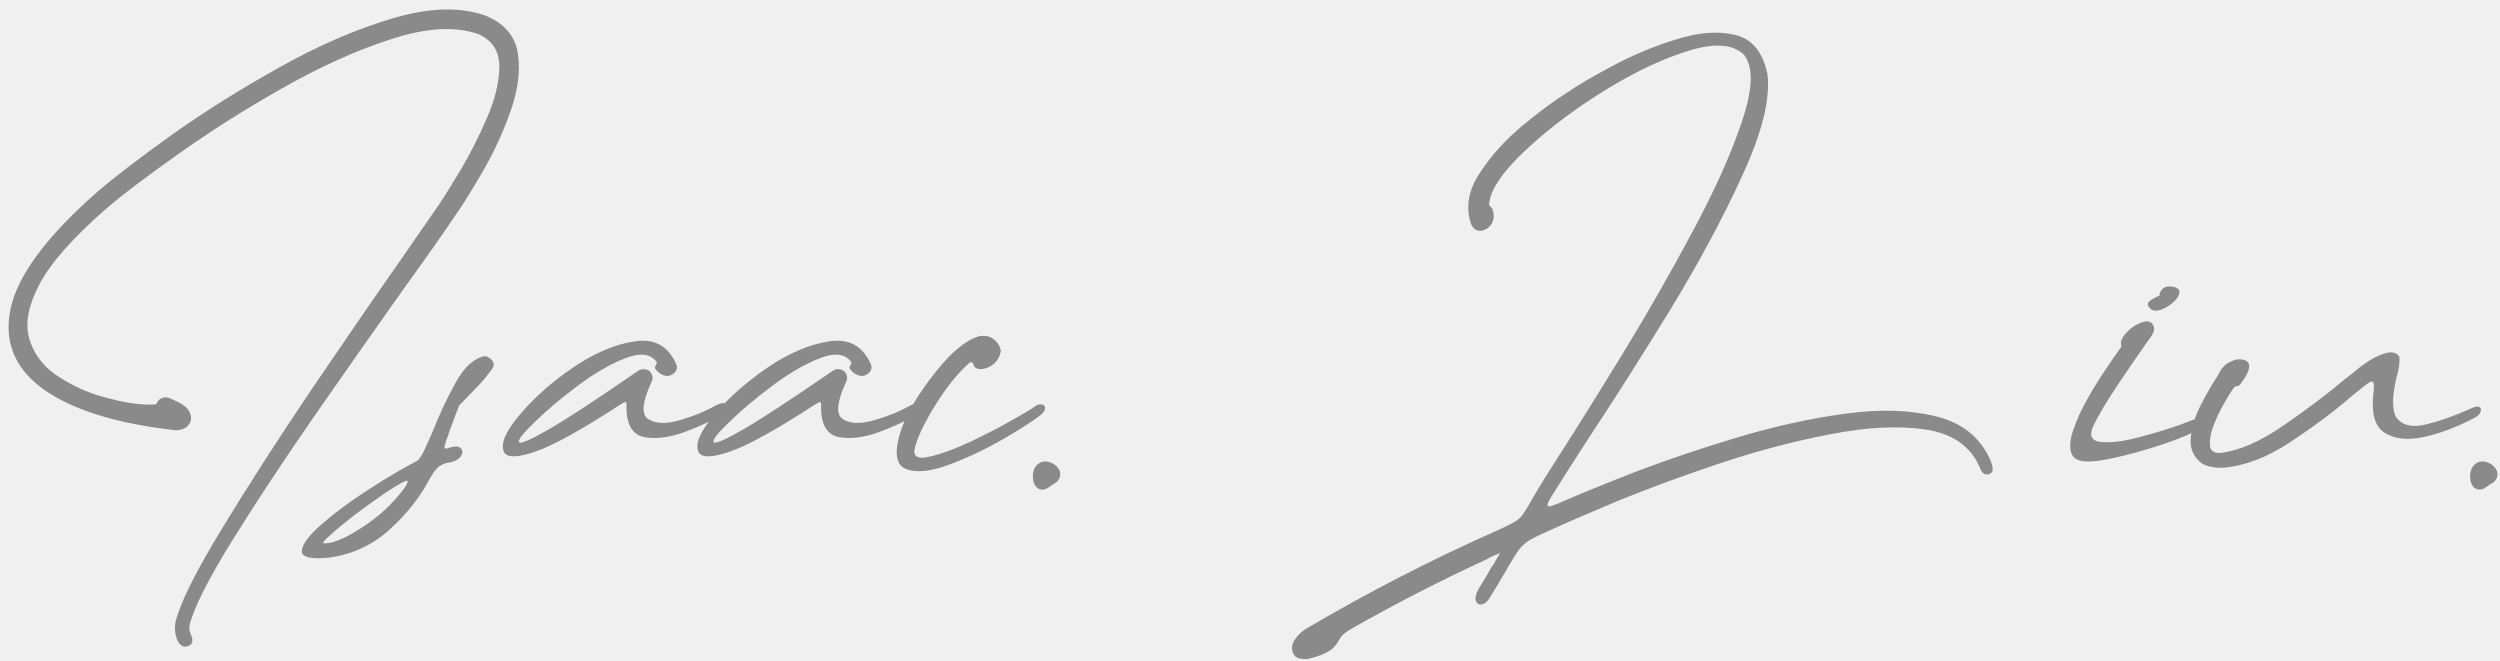
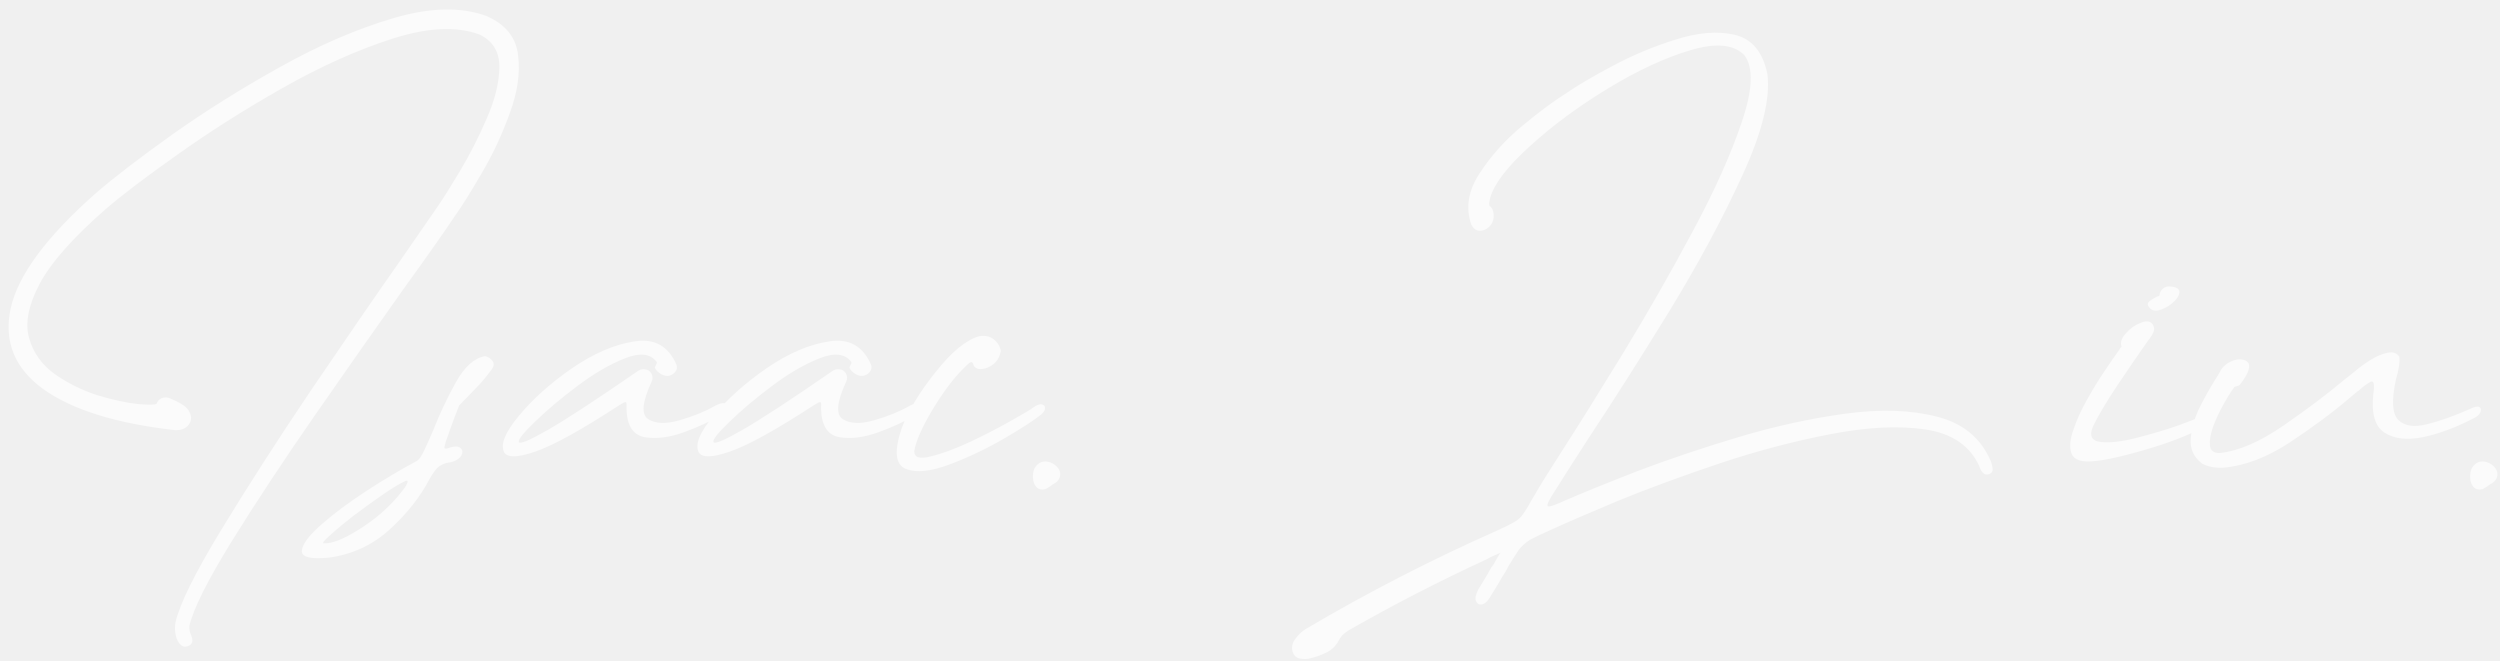
<svg xmlns="http://www.w3.org/2000/svg" width="318" height="84" viewBox="0 0 318 84" fill="none">
-   <path d="M22.266 54.719C14.797 53.875 9.219 52.141 5.531 49.516C1.844 46.859 0.453 43.422 1.359 39.203C2.297 34.984 5.922 30.094 12.234 24.531C14.516 22.562 17.734 20.094 21.891 17.125C26.078 14.156 30.641 11.297 35.578 8.547C40.547 5.766 45.359 3.688 50.016 2.312C54.672 0.938 58.625 0.844 61.875 2.031C64.312 3.094 65.656 4.766 65.906 7.047C66.188 9.297 65.828 11.766 64.828 14.453C63.859 17.141 62.672 19.672 61.266 22.047C59.891 24.422 58.734 26.266 57.797 27.578C56.422 29.641 54.266 32.703 51.328 36.766C47.891 41.609 44.141 46.953 40.078 52.797C36.047 58.609 32.5 63.984 29.438 68.922C26.375 73.891 24.594 77.453 24.094 79.609C24.062 80.047 24.141 80.453 24.328 80.828C24.422 81.047 24.469 81.25 24.469 81.438C24.5 81.656 24.406 81.859 24.188 82.047C23.719 82.328 23.328 82.328 23.016 82.047C22.703 81.797 22.484 81.391 22.359 80.828C22.234 80.297 22.219 79.75 22.312 79.188C22.844 76.844 24.781 72.922 28.125 67.422C31.469 61.922 35.266 56.016 39.516 49.703C43.797 43.391 47.625 37.828 51 33.016C53.062 30.047 54.641 27.766 55.734 26.172C56.359 25.266 57.281 23.797 58.5 21.766C59.719 19.734 60.844 17.531 61.875 15.156C62.938 12.75 63.484 10.562 63.516 8.594C63.547 6.594 62.688 5.188 60.938 4.375C58.031 3.312 54.344 3.5 49.875 4.938C45.406 6.375 40.75 8.469 35.906 11.219C31.062 13.969 26.625 16.781 22.594 19.656C18.562 22.5 15.516 24.812 13.453 26.594C9.266 30.25 6.453 33.438 5.016 36.156C3.609 38.844 3.172 41.125 3.703 43C4.234 44.875 5.328 46.406 6.984 47.594C8.641 48.75 10.438 49.641 12.375 50.266C14.344 50.859 16.062 51.234 17.531 51.391C19 51.516 19.797 51.5 19.922 51.344C20.047 51 20.266 50.766 20.578 50.641C20.891 50.516 21.219 50.516 21.562 50.641C22.844 51.172 23.641 51.672 23.953 52.141C24.391 52.828 24.422 53.438 24.047 53.969C23.672 54.5 23.078 54.75 22.266 54.719ZM53.062 58.609C53.312 58.453 53.609 58.016 53.953 57.297C54.297 56.578 54.688 55.703 55.125 54.672C55.938 52.609 56.891 50.594 57.984 48.625C59.078 46.656 60.312 45.547 61.688 45.297C62.125 45.391 62.453 45.609 62.672 45.953C62.891 46.266 62.828 46.641 62.484 47.078C61.953 47.797 61.484 48.375 61.078 48.812C60.703 49.219 60.312 49.625 59.906 50.031C59.5 50.438 59 50.953 58.406 51.578C58 52.609 57.609 53.641 57.234 54.672C57.078 55.172 56.906 55.656 56.719 56.125C56.625 56.469 56.562 56.719 56.531 56.875C56.531 57 56.578 57.062 56.672 57.062C56.797 57.062 56.953 57.031 57.141 56.969C57.172 56.938 57.203 56.922 57.234 56.922C57.859 56.734 58.297 56.75 58.547 56.969C58.797 57.156 58.875 57.406 58.781 57.719C58.688 58.031 58.453 58.297 58.078 58.516C57.734 58.703 57.391 58.812 57.047 58.844C56.641 58.906 56.25 59.062 55.875 59.312C55.656 59.469 55.438 59.703 55.219 60.016C55 60.328 54.812 60.625 54.656 60.906C53.469 63.188 51.781 65.328 49.594 67.328C47.406 69.328 44.812 70.531 41.812 70.938C39.469 71.156 38.328 70.859 38.391 70.047C38.453 69.234 39.281 68.125 40.875 66.719C42.438 65.344 44.344 63.922 46.594 62.453C48.844 60.984 51 59.703 53.062 58.609ZM50.672 63.062C50.828 62.875 51 62.656 51.188 62.406C51.375 62.188 51.531 61.969 51.656 61.75C51.781 61.531 51.844 61.359 51.844 61.234C51.844 61.141 51.75 61.125 51.562 61.188C50.875 61.5 49.938 62.062 48.75 62.875C47.531 63.719 46.297 64.609 45.047 65.547C43.797 66.516 42.797 67.344 42.047 68.031C41.266 68.719 40.969 69.078 41.156 69.109C42.188 69.172 43.672 68.594 45.609 67.375C47.547 66.188 49.234 64.75 50.672 63.062ZM90.938 51.625C91.781 51.188 92.281 51.156 92.438 51.531C92.594 51.906 92.297 52.359 91.547 52.891C90.359 53.609 88.828 54.312 86.953 55C85.109 55.656 83.453 55.859 81.984 55.609C80.516 55.328 79.75 54.141 79.688 52.047V51.812C79.719 51.375 79.688 51.156 79.594 51.156C79.5 51.125 79.234 51.25 78.797 51.531C73.953 54.688 70.391 56.656 68.109 57.438C65.859 58.219 64.531 58.25 64.125 57.531C63.625 56.531 64.25 54.984 66 52.891C67.75 50.766 70 48.75 72.75 46.844C75.531 44.938 78.188 43.797 80.719 43.422C83.25 43.016 85.031 44.016 86.062 46.422C86.156 46.734 86.109 47.016 85.922 47.266C85.734 47.516 85.484 47.688 85.172 47.781C84.859 47.875 84.5 47.812 84.094 47.594C83.719 47.375 83.453 47.109 83.297 46.797C83.297 46.734 83.312 46.672 83.344 46.609C83.375 46.547 83.406 46.484 83.438 46.422C83.469 46.359 83.5 46.297 83.531 46.234C83.562 46.172 83.562 46.109 83.531 46.047C82.75 44.984 81.406 44.828 79.5 45.578C77.594 46.328 75.578 47.5 73.453 49.094C71.328 50.688 69.531 52.203 68.062 53.641C66.594 55.047 65.906 55.906 66 56.219C66.125 56.531 67.359 56.016 69.703 54.672C72.047 53.328 75.891 50.812 81.234 47.125C81.516 46.969 81.797 46.922 82.078 46.984C82.391 47.016 82.641 47.172 82.828 47.453C83.047 47.828 83.062 48.203 82.875 48.578C81.688 51.141 81.547 52.719 82.453 53.312C83.391 53.906 84.719 53.953 86.438 53.453C88.188 52.953 89.688 52.344 90.938 51.625ZM115.688 51.625C116.531 51.188 117.031 51.156 117.188 51.531C117.344 51.906 117.047 52.359 116.297 52.891C115.109 53.609 113.578 54.312 111.703 55C109.859 55.656 108.203 55.859 106.734 55.609C105.266 55.328 104.5 54.141 104.438 52.047V51.812C104.469 51.375 104.438 51.156 104.344 51.156C104.25 51.125 103.984 51.25 103.547 51.531C98.703 54.688 95.141 56.656 92.859 57.438C90.609 58.219 89.281 58.25 88.875 57.531C88.375 56.531 89 54.984 90.75 52.891C92.5 50.766 94.75 48.75 97.5 46.844C100.281 44.938 102.938 43.797 105.469 43.422C108 43.016 109.781 44.016 110.812 46.422C110.906 46.734 110.859 47.016 110.672 47.266C110.484 47.516 110.234 47.688 109.922 47.781C109.609 47.875 109.25 47.812 108.844 47.594C108.469 47.375 108.203 47.109 108.047 46.797C108.047 46.734 108.062 46.672 108.094 46.609C108.125 46.547 108.156 46.484 108.188 46.422C108.219 46.359 108.25 46.297 108.281 46.234C108.312 46.172 108.312 46.109 108.281 46.047C107.5 44.984 106.156 44.828 104.25 45.578C102.344 46.328 100.328 47.5 98.203 49.094C96.078 50.688 94.281 52.203 92.812 53.641C91.344 55.047 90.656 55.906 90.75 56.219C90.875 56.531 92.109 56.016 94.453 54.672C96.797 53.328 100.641 50.812 105.984 47.125C106.266 46.969 106.547 46.922 106.828 46.984C107.141 47.016 107.391 47.172 107.578 47.453C107.797 47.828 107.812 48.203 107.625 48.578C106.438 51.141 106.297 52.719 107.203 53.312C108.141 53.906 109.469 53.953 111.188 53.453C112.938 52.953 114.438 52.344 115.688 51.625ZM122.531 46.891C121.219 48.203 119.891 49.984 118.547 52.234C117.234 54.453 116.484 56.172 116.297 57.391C116.297 58.203 117 58.422 118.406 58.047C119.844 57.703 121.531 57.078 123.469 56.172C125.438 55.234 127.188 54.328 128.719 53.453C130.281 52.578 131.172 52.047 131.391 51.859C131.859 51.516 132.234 51.375 132.516 51.438C132.797 51.5 132.938 51.656 132.938 51.906C132.938 52.156 132.781 52.422 132.469 52.703C131.594 53.422 130.031 54.438 127.781 55.75C125.531 57.062 123.203 58.172 120.797 59.078C118.391 59.984 116.531 60.172 115.219 59.641C113.875 59.109 113.703 57.375 114.703 54.438C115.547 52.219 116.984 49.844 119.016 47.312C121.047 44.75 122.891 43.234 124.547 42.766C125.297 42.641 125.906 42.766 126.375 43.141C126.875 43.516 127.188 44.016 127.312 44.641C127.188 45.328 126.891 45.875 126.422 46.281C125.953 46.656 125.469 46.875 124.969 46.938C124.469 47 124.109 46.875 123.891 46.562C123.859 46.469 123.828 46.391 123.797 46.328C123.766 46.203 123.719 46.125 123.656 46.094C123.594 46.031 123.469 46.062 123.281 46.188C123.125 46.312 122.875 46.547 122.531 46.891ZM132.984 62.219C132.484 62.344 132.094 62.25 131.812 61.938C131.562 61.656 131.422 61.281 131.391 60.812C131.359 60.375 131.422 59.969 131.578 59.594C131.953 58.938 132.469 58.641 133.125 58.703C133.812 58.797 134.344 59.141 134.719 59.734C134.875 60.047 134.906 60.359 134.812 60.672C134.719 60.984 134.531 61.234 134.25 61.422C134 61.547 133.766 61.703 133.547 61.891C133.297 62.047 133.109 62.156 132.984 62.219ZM187.125 28.516C186.406 26.391 186.766 24.234 188.203 22.047C189.641 19.828 191.453 17.812 193.641 16C195.828 14.188 197.703 12.797 199.266 11.828C200.609 10.891 202.547 9.75 205.078 8.406C207.641 7.031 210.328 5.906 213.141 5.031C215.984 4.125 218.484 3.922 220.641 4.422C222.828 4.922 224.219 6.578 224.812 9.391C225.219 12.516 224.156 16.828 221.625 22.328C219.125 27.797 216.031 33.547 212.344 39.578C208.656 45.578 205.25 50.938 202.125 55.656C200.344 58.406 198.906 60.656 197.812 62.406C197.031 63.594 196.719 64.25 196.875 64.375C197.031 64.5 197.719 64.281 198.938 63.719C201.312 62.688 204.469 61.406 208.406 59.875C212.375 58.375 216.656 56.938 221.25 55.562C225.875 54.188 230.391 53.203 234.797 52.609C239.203 52.016 243.047 52.141 246.328 52.984C249.609 53.797 251.891 55.641 253.172 58.516C253.203 58.547 253.219 58.578 253.219 58.609C253.344 58.922 253.422 59.234 253.453 59.547C253.516 59.891 253.391 60.141 253.078 60.297C252.703 60.422 252.406 60.359 252.188 60.109C252 59.891 251.859 59.625 251.766 59.312C250.578 56.688 248.281 55.125 244.875 54.625C241.469 54.125 237.453 54.328 232.828 55.234C228.234 56.109 223.547 57.344 218.766 58.938C214.016 60.531 209.688 62.125 205.781 63.719C201.906 65.344 198.984 66.609 197.016 67.516C195.953 67.984 195.141 68.375 194.578 68.688C194.047 69.031 193.594 69.438 193.219 69.906C192.875 70.406 192.438 71.094 191.906 71.969C191.781 72.188 191.656 72.422 191.531 72.672C191.188 73.203 190.859 73.75 190.547 74.312C190.172 74.938 189.797 75.547 189.422 76.141C189.109 76.609 188.781 76.859 188.438 76.891C188.094 76.922 187.859 76.766 187.734 76.422C187.609 76.109 187.703 75.641 188.016 75.016C188.422 74.328 188.828 73.656 189.234 73C189.391 72.719 189.547 72.438 189.703 72.156C189.766 72.094 189.859 71.969 189.984 71.781C190.109 71.562 190.25 71.312 190.406 71.031C190.562 70.781 190.703 70.547 190.828 70.328C190.641 70.422 190.422 70.516 190.172 70.609C189.922 70.734 189.688 70.844 189.469 70.938C189.281 71.062 189.141 71.141 189.047 71.172C183.078 73.922 177.25 76.922 171.562 80.172C171.188 80.422 170.906 80.641 170.719 80.828C170.531 81.047 170.344 81.344 170.156 81.719C169.75 82.344 169.219 82.797 168.562 83.078C167.906 83.391 167.219 83.625 166.5 83.781C166.156 83.844 165.797 83.844 165.422 83.781C165.078 83.75 164.797 83.578 164.578 83.266C164.234 82.641 164.266 82.016 164.672 81.391C165.109 80.766 165.594 80.297 166.125 79.984C173.969 75.359 182.047 71.203 190.359 67.516C191.328 67.078 192.031 66.734 192.469 66.484C192.938 66.234 193.297 65.953 193.547 65.641C193.797 65.328 194.094 64.875 194.438 64.281C194.656 63.875 194.938 63.391 195.281 62.828C195.906 61.734 196.984 60 198.516 57.625C200.766 54.125 203.422 49.875 206.484 44.875C209.547 39.844 212.469 34.734 215.25 29.547C218.062 24.328 220.156 19.672 221.531 15.578C222.938 11.484 223.062 8.641 221.906 7.047C220.562 5.641 218.266 5.422 215.016 6.391C211.766 7.359 208.266 8.984 204.516 11.266C200.766 13.547 197.469 15.984 194.625 18.578C191.781 21.141 190.094 23.328 189.562 25.141C189.5 25.453 189.453 25.688 189.422 25.844C189.422 26 189.438 26.109 189.469 26.172C189.5 26.203 189.531 26.234 189.562 26.266C189.625 26.297 189.672 26.344 189.703 26.406C189.734 26.438 189.781 26.5 189.844 26.594C190.094 27.344 190.047 27.984 189.703 28.516C189.359 29.016 188.906 29.297 188.344 29.359C187.812 29.391 187.406 29.109 187.125 28.516ZM276.047 36.438C276.891 36.5 277.281 36.766 277.219 37.234C277.156 37.672 276.844 38.125 276.281 38.594C275.75 39.031 275.172 39.328 274.547 39.484C273.953 39.609 273.516 39.406 273.234 38.875C273.172 38.719 273.188 38.578 273.281 38.453C273.406 38.297 273.562 38.172 273.75 38.078C273.969 37.953 274.156 37.844 274.312 37.75C274.438 37.719 274.531 37.688 274.594 37.656C274.656 37.625 274.688 37.594 274.688 37.562C274.719 37.219 274.859 36.938 275.109 36.719C275.359 36.5 275.672 36.406 276.047 36.438ZM265.594 58.703C264.375 58.703 263.656 58.312 263.438 57.531C263.219 56.75 263.328 55.766 263.766 54.578C264.172 53.359 264.75 52.094 265.5 50.781C266.25 49.438 267 48.219 267.75 47.125C268.5 46 269.094 45.141 269.531 44.547C269.656 44.328 269.766 44.172 269.859 44.078C269.672 43.578 269.844 43.031 270.375 42.438C270.906 41.812 271.531 41.359 272.25 41.078C272.969 40.766 273.484 40.812 273.797 41.219C274.016 41.562 274.062 41.891 273.938 42.203C273.812 42.516 273.641 42.812 273.422 43.094C273.359 43.156 273.297 43.234 273.234 43.328C272.047 45.016 270.75 46.906 269.344 49C267.969 51.062 266.938 52.797 266.25 54.203C265.719 55.422 266.047 56.094 267.234 56.219C268.453 56.344 270.016 56.156 271.922 55.656C273.859 55.156 275.625 54.625 277.219 54.062C278.844 53.469 279.812 53.078 280.125 52.891C280.469 52.703 280.734 52.672 280.922 52.797C281.141 52.922 281.234 53.125 281.203 53.406C281.172 53.656 280.953 53.922 280.547 54.203C278.516 55.328 275.859 56.359 272.578 57.297C269.328 58.234 267 58.703 265.594 58.703ZM284.906 48.953C284.844 49.016 284.75 49.062 284.625 49.094C284.531 49.125 284.422 49.156 284.297 49.188C284.203 49.219 284.141 49.281 284.109 49.375C283.703 49.938 283.25 50.672 282.75 51.578C282.25 52.484 281.828 53.406 281.484 54.344C281.172 55.25 281.047 56.031 281.109 56.688C281.172 57.312 281.578 57.625 282.328 57.625C284.734 57.375 287.453 56.203 290.484 54.109C293.516 52.016 296.125 50.047 298.312 48.203C298.719 47.891 299.078 47.609 299.391 47.359C299.953 46.859 300.625 46.359 301.406 45.859C302.188 45.359 302.938 45.031 303.656 44.875C304.375 44.719 304.891 44.891 305.203 45.391C305.266 46.141 305.125 47.078 304.781 48.203C304.188 50.891 304.281 52.625 305.062 53.406C305.844 54.188 307.047 54.375 308.672 53.969C310.328 53.562 312.141 52.922 314.109 52.047C314.734 51.734 315.156 51.641 315.375 51.766C315.594 51.891 315.641 52.109 315.516 52.422C315.391 52.734 315.094 53 314.625 53.219C312.406 54.375 310.266 55.172 308.203 55.609C306.172 56.016 304.547 55.828 303.328 55.047C302.109 54.266 301.625 52.656 301.875 50.219C302.031 49.125 301.984 48.562 301.734 48.531C301.516 48.5 300.938 48.891 300 49.703C299.969 49.734 299.922 49.766 299.859 49.797C299.609 50.016 299.328 50.25 299.016 50.5C296.797 52.406 294.219 54.328 291.281 56.266C288.344 58.203 285.484 59.281 282.703 59.5C281.703 59.531 280.844 59.359 280.125 58.984C279 58.141 278.516 57.031 278.672 55.656C278.797 54.281 279.234 52.875 279.984 51.438C280.734 50 281.438 48.781 282.094 47.781C282.25 47.5 282.391 47.25 282.516 47.031C282.828 46.562 283.234 46.219 283.734 46C284.266 45.75 284.719 45.656 285.094 45.719C285.438 45.75 285.703 45.859 285.891 46.047C286.109 46.234 286.156 46.562 286.031 47.031C285.906 47.5 285.531 48.141 284.906 48.953ZM315.797 62.219C315.297 62.344 314.906 62.25 314.625 61.938C314.375 61.656 314.234 61.281 314.203 60.812C314.172 60.375 314.234 59.969 314.391 59.594C314.766 58.938 315.281 58.641 315.938 58.703C316.625 58.797 317.156 59.141 317.531 59.734C317.688 60.047 317.719 60.359 317.625 60.672C317.531 60.984 317.344 61.234 317.062 61.422C316.812 61.547 316.578 61.703 316.359 61.891C316.109 62.047 315.922 62.156 315.797 62.219Z" fill="#5F5F5F" fill-opacity="0.7" />
+   <path d="M22.266 54.719C14.797 53.875 9.219 52.141 5.531 49.516C1.844 46.859 0.453 43.422 1.359 39.203C2.297 34.984 5.922 30.094 12.234 24.531C14.516 22.562 17.734 20.094 21.891 17.125C26.078 14.156 30.641 11.297 35.578 8.547C40.547 5.766 45.359 3.688 50.016 2.312C54.672 0.938 58.625 0.844 61.875 2.031C64.312 3.094 65.656 4.766 65.906 7.047C66.188 9.297 65.828 11.766 64.828 14.453C63.859 17.141 62.672 19.672 61.266 22.047C59.891 24.422 58.734 26.266 57.797 27.578C56.422 29.641 54.266 32.703 51.328 36.766C47.891 41.609 44.141 46.953 40.078 52.797C36.047 58.609 32.5 63.984 29.438 68.922C26.375 73.891 24.594 77.453 24.094 79.609C24.062 80.047 24.141 80.453 24.328 80.828C24.422 81.047 24.469 81.25 24.469 81.438C24.5 81.656 24.406 81.859 24.188 82.047C23.719 82.328 23.328 82.328 23.016 82.047C22.703 81.797 22.484 81.391 22.359 80.828C22.234 80.297 22.219 79.75 22.312 79.188C22.844 76.844 24.781 72.922 28.125 67.422C31.469 61.922 35.266 56.016 39.516 49.703C43.797 43.391 47.625 37.828 51 33.016C53.062 30.047 54.641 27.766 55.734 26.172C56.359 25.266 57.281 23.797 58.5 21.766C59.719 19.734 60.844 17.531 61.875 15.156C62.938 12.75 63.484 10.562 63.516 8.594C63.547 6.594 62.688 5.188 60.938 4.375C58.031 3.312 54.344 3.5 49.875 4.938C45.406 6.375 40.75 8.469 35.906 11.219C31.062 13.969 26.625 16.781 22.594 19.656C18.562 22.5 15.516 24.812 13.453 26.594C9.266 30.25 6.453 33.438 5.016 36.156C3.609 38.844 3.172 41.125 3.703 43C4.234 44.875 5.328 46.406 6.984 47.594C8.641 48.75 10.438 49.641 12.375 50.266C14.344 50.859 16.062 51.234 17.531 51.391C19 51.516 19.797 51.5 19.922 51.344C20.047 51 20.266 50.766 20.578 50.641C20.891 50.516 21.219 50.516 21.562 50.641C22.844 51.172 23.641 51.672 23.953 52.141C24.391 52.828 24.422 53.438 24.047 53.969C23.672 54.5 23.078 54.75 22.266 54.719ZM53.062 58.609C53.312 58.453 53.609 58.016 53.953 57.297C54.297 56.578 54.688 55.703 55.125 54.672C55.938 52.609 56.891 50.594 57.984 48.625C59.078 46.656 60.312 45.547 61.688 45.297C62.125 45.391 62.453 45.609 62.672 45.953C62.891 46.266 62.828 46.641 62.484 47.078C61.953 47.797 61.484 48.375 61.078 48.812C60.703 49.219 60.312 49.625 59.906 50.031C59.5 50.438 59 50.953 58.406 51.578C58 52.609 57.609 53.641 57.234 54.672C57.078 55.172 56.906 55.656 56.719 56.125C56.625 56.469 56.562 56.719 56.531 56.875C56.531 57 56.578 57.062 56.672 57.062C56.797 57.062 56.953 57.031 57.141 56.969C57.172 56.938 57.203 56.922 57.234 56.922C57.859 56.734 58.297 56.75 58.547 56.969C58.797 57.156 58.875 57.406 58.781 57.719C58.688 58.031 58.453 58.297 58.078 58.516C57.734 58.703 57.391 58.812 57.047 58.844C56.641 58.906 56.25 59.062 55.875 59.312C55.656 59.469 55.438 59.703 55.219 60.016C55 60.328 54.812 60.625 54.656 60.906C53.469 63.188 51.781 65.328 49.594 67.328C47.406 69.328 44.812 70.531 41.812 70.938C39.469 71.156 38.328 70.859 38.391 70.047C38.453 69.234 39.281 68.125 40.875 66.719C42.438 65.344 44.344 63.922 46.594 62.453C48.844 60.984 51 59.703 53.062 58.609ZM50.672 63.062C50.828 62.875 51 62.656 51.188 62.406C51.375 62.188 51.531 61.969 51.656 61.75C51.781 61.531 51.844 61.359 51.844 61.234C51.844 61.141 51.75 61.125 51.562 61.188C50.875 61.5 49.938 62.062 48.75 62.875C47.531 63.719 46.297 64.609 45.047 65.547C43.797 66.516 42.797 67.344 42.047 68.031C41.266 68.719 40.969 69.078 41.156 69.109C42.188 69.172 43.672 68.594 45.609 67.375C47.547 66.188 49.234 64.75 50.672 63.062ZM90.938 51.625C91.781 51.188 92.281 51.156 92.438 51.531C92.594 51.906 92.297 52.359 91.547 52.891C90.359 53.609 88.828 54.312 86.953 55C85.109 55.656 83.453 55.859 81.984 55.609C80.516 55.328 79.75 54.141 79.688 52.047V51.812C79.719 51.375 79.688 51.156 79.594 51.156C79.5 51.125 79.234 51.25 78.797 51.531C73.953 54.688 70.391 56.656 68.109 57.438C65.859 58.219 64.531 58.25 64.125 57.531C63.625 56.531 64.25 54.984 66 52.891C67.75 50.766 70 48.75 72.75 46.844C75.531 44.938 78.188 43.797 80.719 43.422C83.25 43.016 85.031 44.016 86.062 46.422C86.156 46.734 86.109 47.016 85.922 47.266C85.734 47.516 85.484 47.688 85.172 47.781C84.859 47.875 84.5 47.812 84.094 47.594C83.719 47.375 83.453 47.109 83.297 46.797C83.297 46.734 83.312 46.672 83.344 46.609C83.375 46.547 83.406 46.484 83.438 46.422C83.469 46.359 83.5 46.297 83.531 46.234C83.562 46.172 83.562 46.109 83.531 46.047C82.75 44.984 81.406 44.828 79.5 45.578C77.594 46.328 75.578 47.5 73.453 49.094C71.328 50.688 69.531 52.203 68.062 53.641C66.594 55.047 65.906 55.906 66 56.219C66.125 56.531 67.359 56.016 69.703 54.672C72.047 53.328 75.891 50.812 81.234 47.125C81.516 46.969 81.797 46.922 82.078 46.984C82.391 47.016 82.641 47.172 82.828 47.453C83.047 47.828 83.062 48.203 82.875 48.578C81.688 51.141 81.547 52.719 82.453 53.312C83.391 53.906 84.719 53.953 86.438 53.453C88.188 52.953 89.688 52.344 90.938 51.625ZM115.688 51.625C116.531 51.188 117.031 51.156 117.188 51.531C117.344 51.906 117.047 52.359 116.297 52.891C115.109 53.609 113.578 54.312 111.703 55C109.859 55.656 108.203 55.859 106.734 55.609C105.266 55.328 104.5 54.141 104.438 52.047V51.812C104.469 51.375 104.438 51.156 104.344 51.156C104.25 51.125 103.984 51.25 103.547 51.531C98.703 54.688 95.141 56.656 92.859 57.438C90.609 58.219 89.281 58.25 88.875 57.531C88.375 56.531 89 54.984 90.75 52.891C92.5 50.766 94.75 48.75 97.5 46.844C100.281 44.938 102.938 43.797 105.469 43.422C108 43.016 109.781 44.016 110.812 46.422C110.906 46.734 110.859 47.016 110.672 47.266C110.484 47.516 110.234 47.688 109.922 47.781C109.609 47.875 109.25 47.812 108.844 47.594C108.469 47.375 108.203 47.109 108.047 46.797C108.047 46.734 108.062 46.672 108.094 46.609C108.125 46.547 108.156 46.484 108.188 46.422C108.219 46.359 108.25 46.297 108.281 46.234C108.312 46.172 108.312 46.109 108.281 46.047C107.5 44.984 106.156 44.828 104.25 45.578C102.344 46.328 100.328 47.5 98.203 49.094C96.078 50.688 94.281 52.203 92.812 53.641C91.344 55.047 90.656 55.906 90.75 56.219C90.875 56.531 92.109 56.016 94.453 54.672C96.797 53.328 100.641 50.812 105.984 47.125C106.266 46.969 106.547 46.922 106.828 46.984C107.141 47.016 107.391 47.172 107.578 47.453C107.797 47.828 107.812 48.203 107.625 48.578C106.438 51.141 106.297 52.719 107.203 53.312C108.141 53.906 109.469 53.953 111.188 53.453C112.938 52.953 114.438 52.344 115.688 51.625ZM122.531 46.891C121.219 48.203 119.891 49.984 118.547 52.234C117.234 54.453 116.484 56.172 116.297 57.391C116.297 58.203 117 58.422 118.406 58.047C119.844 57.703 121.531 57.078 123.469 56.172C125.438 55.234 127.188 54.328 128.719 53.453C130.281 52.578 131.172 52.047 131.391 51.859C131.859 51.516 132.234 51.375 132.516 51.438C132.797 51.5 132.938 51.656 132.938 51.906C132.938 52.156 132.781 52.422 132.469 52.703C131.594 53.422 130.031 54.438 127.781 55.75C125.531 57.062 123.203 58.172 120.797 59.078C118.391 59.984 116.531 60.172 115.219 59.641C113.875 59.109 113.703 57.375 114.703 54.438C115.547 52.219 116.984 49.844 119.016 47.312C121.047 44.75 122.891 43.234 124.547 42.766C125.297 42.641 125.906 42.766 126.375 43.141C126.875 43.516 127.188 44.016 127.312 44.641C127.188 45.328 126.891 45.875 126.422 46.281C125.953 46.656 125.469 46.875 124.969 46.938C124.469 47 124.109 46.875 123.891 46.562C123.859 46.469 123.828 46.391 123.797 46.328C123.766 46.203 123.719 46.125 123.656 46.094C123.594 46.031 123.469 46.062 123.281 46.188C123.125 46.312 122.875 46.547 122.531 46.891ZM132.984 62.219C132.484 62.344 132.094 62.25 131.812 61.938C131.562 61.656 131.422 61.281 131.391 60.812C131.359 60.375 131.422 59.969 131.578 59.594C131.953 58.938 132.469 58.641 133.125 58.703C133.812 58.797 134.344 59.141 134.719 59.734C134.875 60.047 134.906 60.359 134.812 60.672C134.719 60.984 134.531 61.234 134.25 61.422C134 61.547 133.766 61.703 133.547 61.891C133.297 62.047 133.109 62.156 132.984 62.219ZM187.125 28.516C186.406 26.391 186.766 24.234 188.203 22.047C189.641 19.828 191.453 17.812 193.641 16C195.828 14.188 197.703 12.797 199.266 11.828C200.609 10.891 202.547 9.75 205.078 8.406C207.641 7.031 210.328 5.906 213.141 5.031C215.984 4.125 218.484 3.922 220.641 4.422C222.828 4.922 224.219 6.578 224.812 9.391C225.219 12.516 224.156 16.828 221.625 22.328C219.125 27.797 216.031 33.547 212.344 39.578C208.656 45.578 205.25 50.938 202.125 55.656C200.344 58.406 198.906 60.656 197.812 62.406C197.031 63.594 196.719 64.25 196.875 64.375C197.031 64.5 197.719 64.281 198.938 63.719C201.312 62.688 204.469 61.406 208.406 59.875C212.375 58.375 216.656 56.938 221.25 55.562C225.875 54.188 230.391 53.203 234.797 52.609C239.203 52.016 243.047 52.141 246.328 52.984C249.609 53.797 251.891 55.641 253.172 58.516C253.203 58.547 253.219 58.578 253.219 58.609C253.344 58.922 253.422 59.234 253.453 59.547C253.516 59.891 253.391 60.141 253.078 60.297C252.703 60.422 252.406 60.359 252.188 60.109C252 59.891 251.859 59.625 251.766 59.312C250.578 56.688 248.281 55.125 244.875 54.625C241.469 54.125 237.453 54.328 232.828 55.234C228.234 56.109 223.547 57.344 218.766 58.938C214.016 60.531 209.688 62.125 205.781 63.719C201.906 65.344 198.984 66.609 197.016 67.516C195.953 67.984 195.141 68.375 194.578 68.688C194.047 69.031 193.594 69.438 193.219 69.906C192.875 70.406 192.438 71.094 191.906 71.969C191.781 72.188 191.656 72.422 191.531 72.672C191.188 73.203 190.859 73.75 190.547 74.312C190.172 74.938 189.797 75.547 189.422 76.141C189.109 76.609 188.781 76.859 188.438 76.891C188.094 76.922 187.859 76.766 187.734 76.422C187.609 76.109 187.703 75.641 188.016 75.016C188.422 74.328 188.828 73.656 189.234 73C189.391 72.719 189.547 72.438 189.703 72.156C189.766 72.094 189.859 71.969 189.984 71.781C190.109 71.562 190.25 71.312 190.406 71.031C190.562 70.781 190.703 70.547 190.828 70.328C190.641 70.422 190.422 70.516 190.172 70.609C189.922 70.734 189.688 70.844 189.469 70.938C189.281 71.062 189.141 71.141 189.047 71.172C183.078 73.922 177.25 76.922 171.562 80.172C171.188 80.422 170.906 80.641 170.719 80.828C170.531 81.047 170.344 81.344 170.156 81.719C169.75 82.344 169.219 82.797 168.562 83.078C167.906 83.391 167.219 83.625 166.5 83.781C166.156 83.844 165.797 83.844 165.422 83.781C165.078 83.75 164.797 83.578 164.578 83.266C164.234 82.641 164.266 82.016 164.672 81.391C165.109 80.766 165.594 80.297 166.125 79.984C173.969 75.359 182.047 71.203 190.359 67.516C191.328 67.078 192.031 66.734 192.469 66.484C192.938 66.234 193.297 65.953 193.547 65.641C193.797 65.328 194.094 64.875 194.438 64.281C194.656 63.875 194.938 63.391 195.281 62.828C195.906 61.734 196.984 60 198.516 57.625C200.766 54.125 203.422 49.875 206.484 44.875C209.547 39.844 212.469 34.734 215.25 29.547C218.062 24.328 220.156 19.672 221.531 15.578C222.938 11.484 223.062 8.641 221.906 7.047C220.562 5.641 218.266 5.422 215.016 6.391C211.766 7.359 208.266 8.984 204.516 11.266C200.766 13.547 197.469 15.984 194.625 18.578C191.781 21.141 190.094 23.328 189.562 25.141C189.5 25.453 189.453 25.688 189.422 25.844C189.422 26 189.438 26.109 189.469 26.172C189.5 26.203 189.531 26.234 189.562 26.266C189.625 26.297 189.672 26.344 189.703 26.406C189.734 26.438 189.781 26.5 189.844 26.594C190.094 27.344 190.047 27.984 189.703 28.516C189.359 29.016 188.906 29.297 188.344 29.359C187.812 29.391 187.406 29.109 187.125 28.516ZM276.047 36.438C276.891 36.5 277.281 36.766 277.219 37.234C277.156 37.672 276.844 38.125 276.281 38.594C275.75 39.031 275.172 39.328 274.547 39.484C273.953 39.609 273.516 39.406 273.234 38.875C273.172 38.719 273.188 38.578 273.281 38.453C273.406 38.297 273.562 38.172 273.75 38.078C273.969 37.953 274.156 37.844 274.312 37.75C274.438 37.719 274.531 37.688 274.594 37.656C274.656 37.625 274.688 37.594 274.688 37.562C274.719 37.219 274.859 36.938 275.109 36.719C275.359 36.5 275.672 36.406 276.047 36.438ZM265.594 58.703C264.375 58.703 263.656 58.312 263.438 57.531C263.219 56.75 263.328 55.766 263.766 54.578C264.172 53.359 264.75 52.094 265.5 50.781C266.25 49.438 267 48.219 267.75 47.125C268.5 46 269.094 45.141 269.531 44.547C269.656 44.328 269.766 44.172 269.859 44.078C269.672 43.578 269.844 43.031 270.375 42.438C270.906 41.812 271.531 41.359 272.25 41.078C272.969 40.766 273.484 40.812 273.797 41.219C274.016 41.562 274.062 41.891 273.938 42.203C273.812 42.516 273.641 42.812 273.422 43.094C273.359 43.156 273.297 43.234 273.234 43.328C272.047 45.016 270.75 46.906 269.344 49C267.969 51.062 266.938 52.797 266.25 54.203C265.719 55.422 266.047 56.094 267.234 56.219C268.453 56.344 270.016 56.156 271.922 55.656C273.859 55.156 275.625 54.625 277.219 54.062C278.844 53.469 279.812 53.078 280.125 52.891C280.469 52.703 280.734 52.672 280.922 52.797C281.141 52.922 281.234 53.125 281.203 53.406C281.172 53.656 280.953 53.922 280.547 54.203C278.516 55.328 275.859 56.359 272.578 57.297C269.328 58.234 267 58.703 265.594 58.703ZM284.906 48.953C284.844 49.016 284.75 49.062 284.625 49.094C284.531 49.125 284.422 49.156 284.297 49.188C284.203 49.219 284.141 49.281 284.109 49.375C283.703 49.938 283.25 50.672 282.75 51.578C282.25 52.484 281.828 53.406 281.484 54.344C281.172 55.25 281.047 56.031 281.109 56.688C281.172 57.312 281.578 57.625 282.328 57.625C284.734 57.375 287.453 56.203 290.484 54.109C293.516 52.016 296.125 50.047 298.312 48.203C298.719 47.891 299.078 47.609 299.391 47.359C299.953 46.859 300.625 46.359 301.406 45.859C302.188 45.359 302.938 45.031 303.656 44.875C304.375 44.719 304.891 44.891 305.203 45.391C305.266 46.141 305.125 47.078 304.781 48.203C304.188 50.891 304.281 52.625 305.062 53.406C305.844 54.188 307.047 54.375 308.672 53.969C310.328 53.562 312.141 52.922 314.109 52.047C314.734 51.734 315.156 51.641 315.375 51.766C315.594 51.891 315.641 52.109 315.516 52.422C315.391 52.734 315.094 53 314.625 53.219C312.406 54.375 310.266 55.172 308.203 55.609C306.172 56.016 304.547 55.828 303.328 55.047C302.109 54.266 301.625 52.656 301.875 50.219C302.031 49.125 301.984 48.562 301.734 48.531C301.516 48.5 300.938 48.891 300 49.703C299.969 49.734 299.922 49.766 299.859 49.797C299.609 50.016 299.328 50.25 299.016 50.5C296.797 52.406 294.219 54.328 291.281 56.266C288.344 58.203 285.484 59.281 282.703 59.5C281.703 59.531 280.844 59.359 280.125 58.984C279 58.141 278.516 57.031 278.672 55.656C278.797 54.281 279.234 52.875 279.984 51.438C280.734 50 281.438 48.781 282.094 47.781C282.25 47.5 282.391 47.25 282.516 47.031C282.828 46.562 283.234 46.219 283.734 46C284.266 45.75 284.719 45.656 285.094 45.719C285.438 45.75 285.703 45.859 285.891 46.047C286.109 46.234 286.156 46.562 286.031 47.031C285.906 47.5 285.531 48.141 284.906 48.953ZM315.797 62.219C315.297 62.344 314.906 62.25 314.625 61.938C314.375 61.656 314.234 61.281 314.203 60.812C314.172 60.375 314.234 59.969 314.391 59.594C314.766 58.938 315.281 58.641 315.938 58.703C316.625 58.797 317.156 59.141 317.531 59.734C317.688 60.047 317.719 60.359 317.625 60.672C317.531 60.984 317.344 61.234 317.062 61.422C316.812 61.547 316.578 61.703 316.359 61.891C316.109 62.047 315.922 62.156 315.797 62.219Z" fill="#FFFFFF" fill-opacity="0.7" />
</svg>
